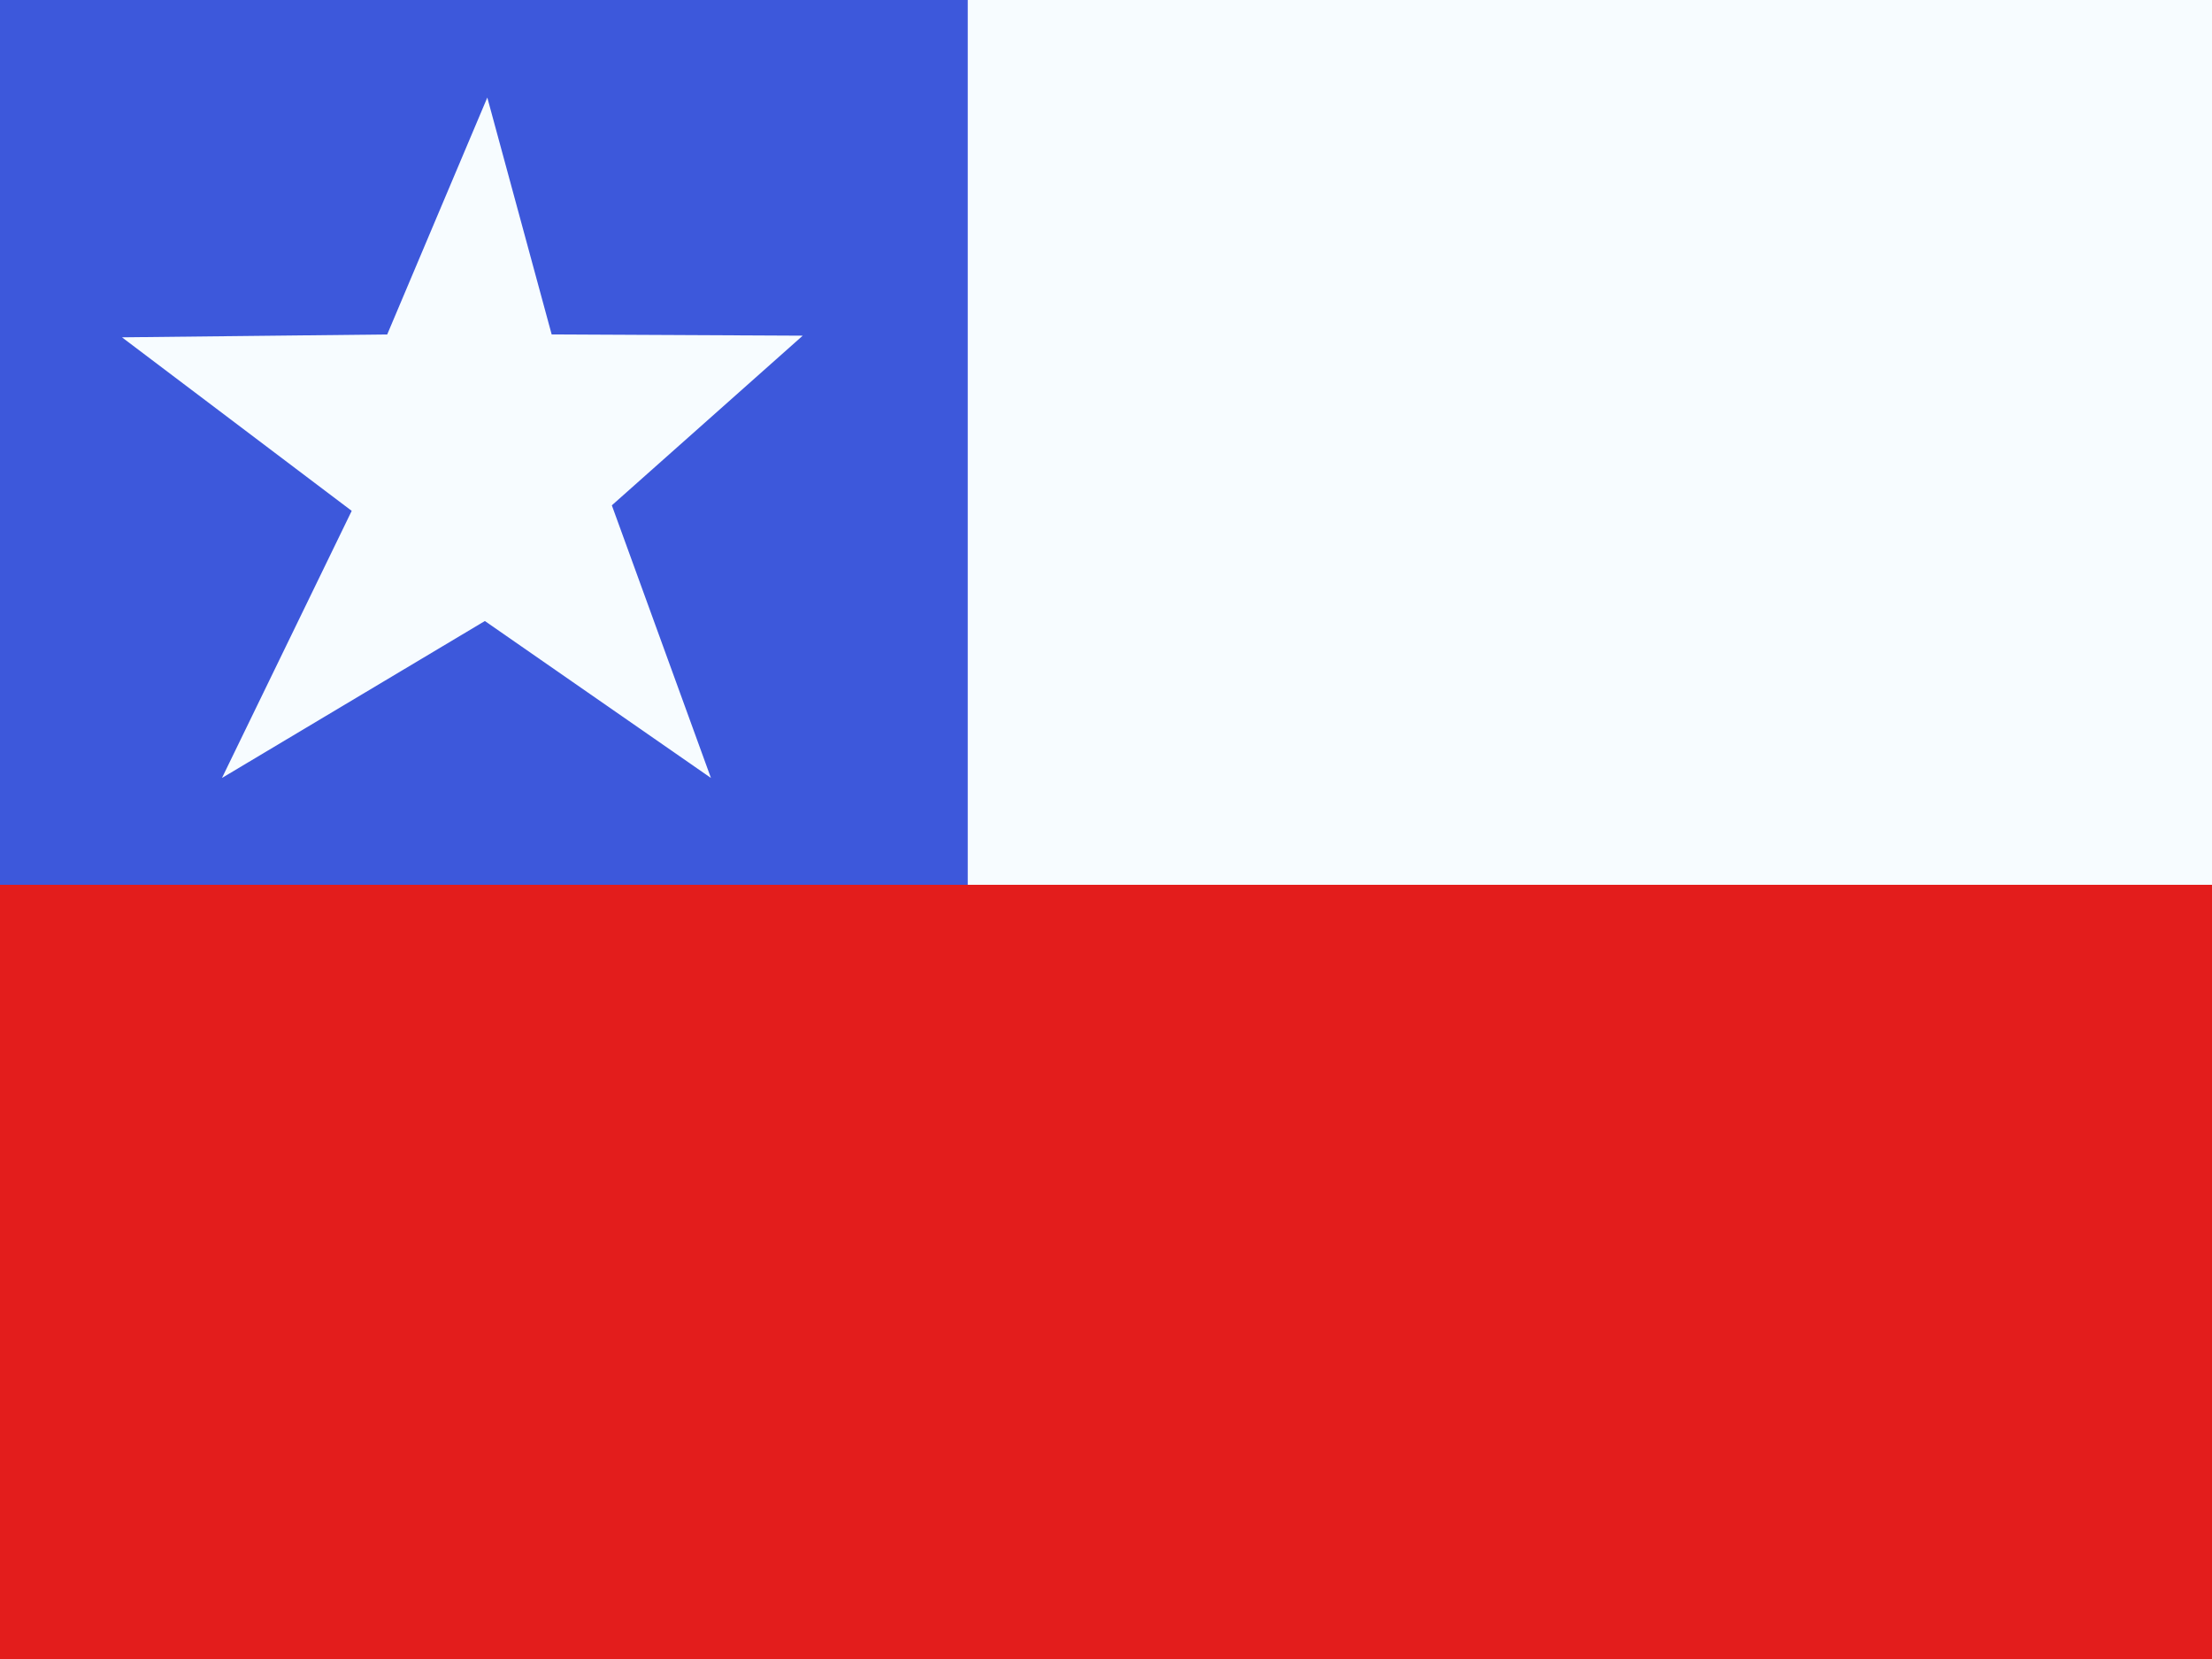
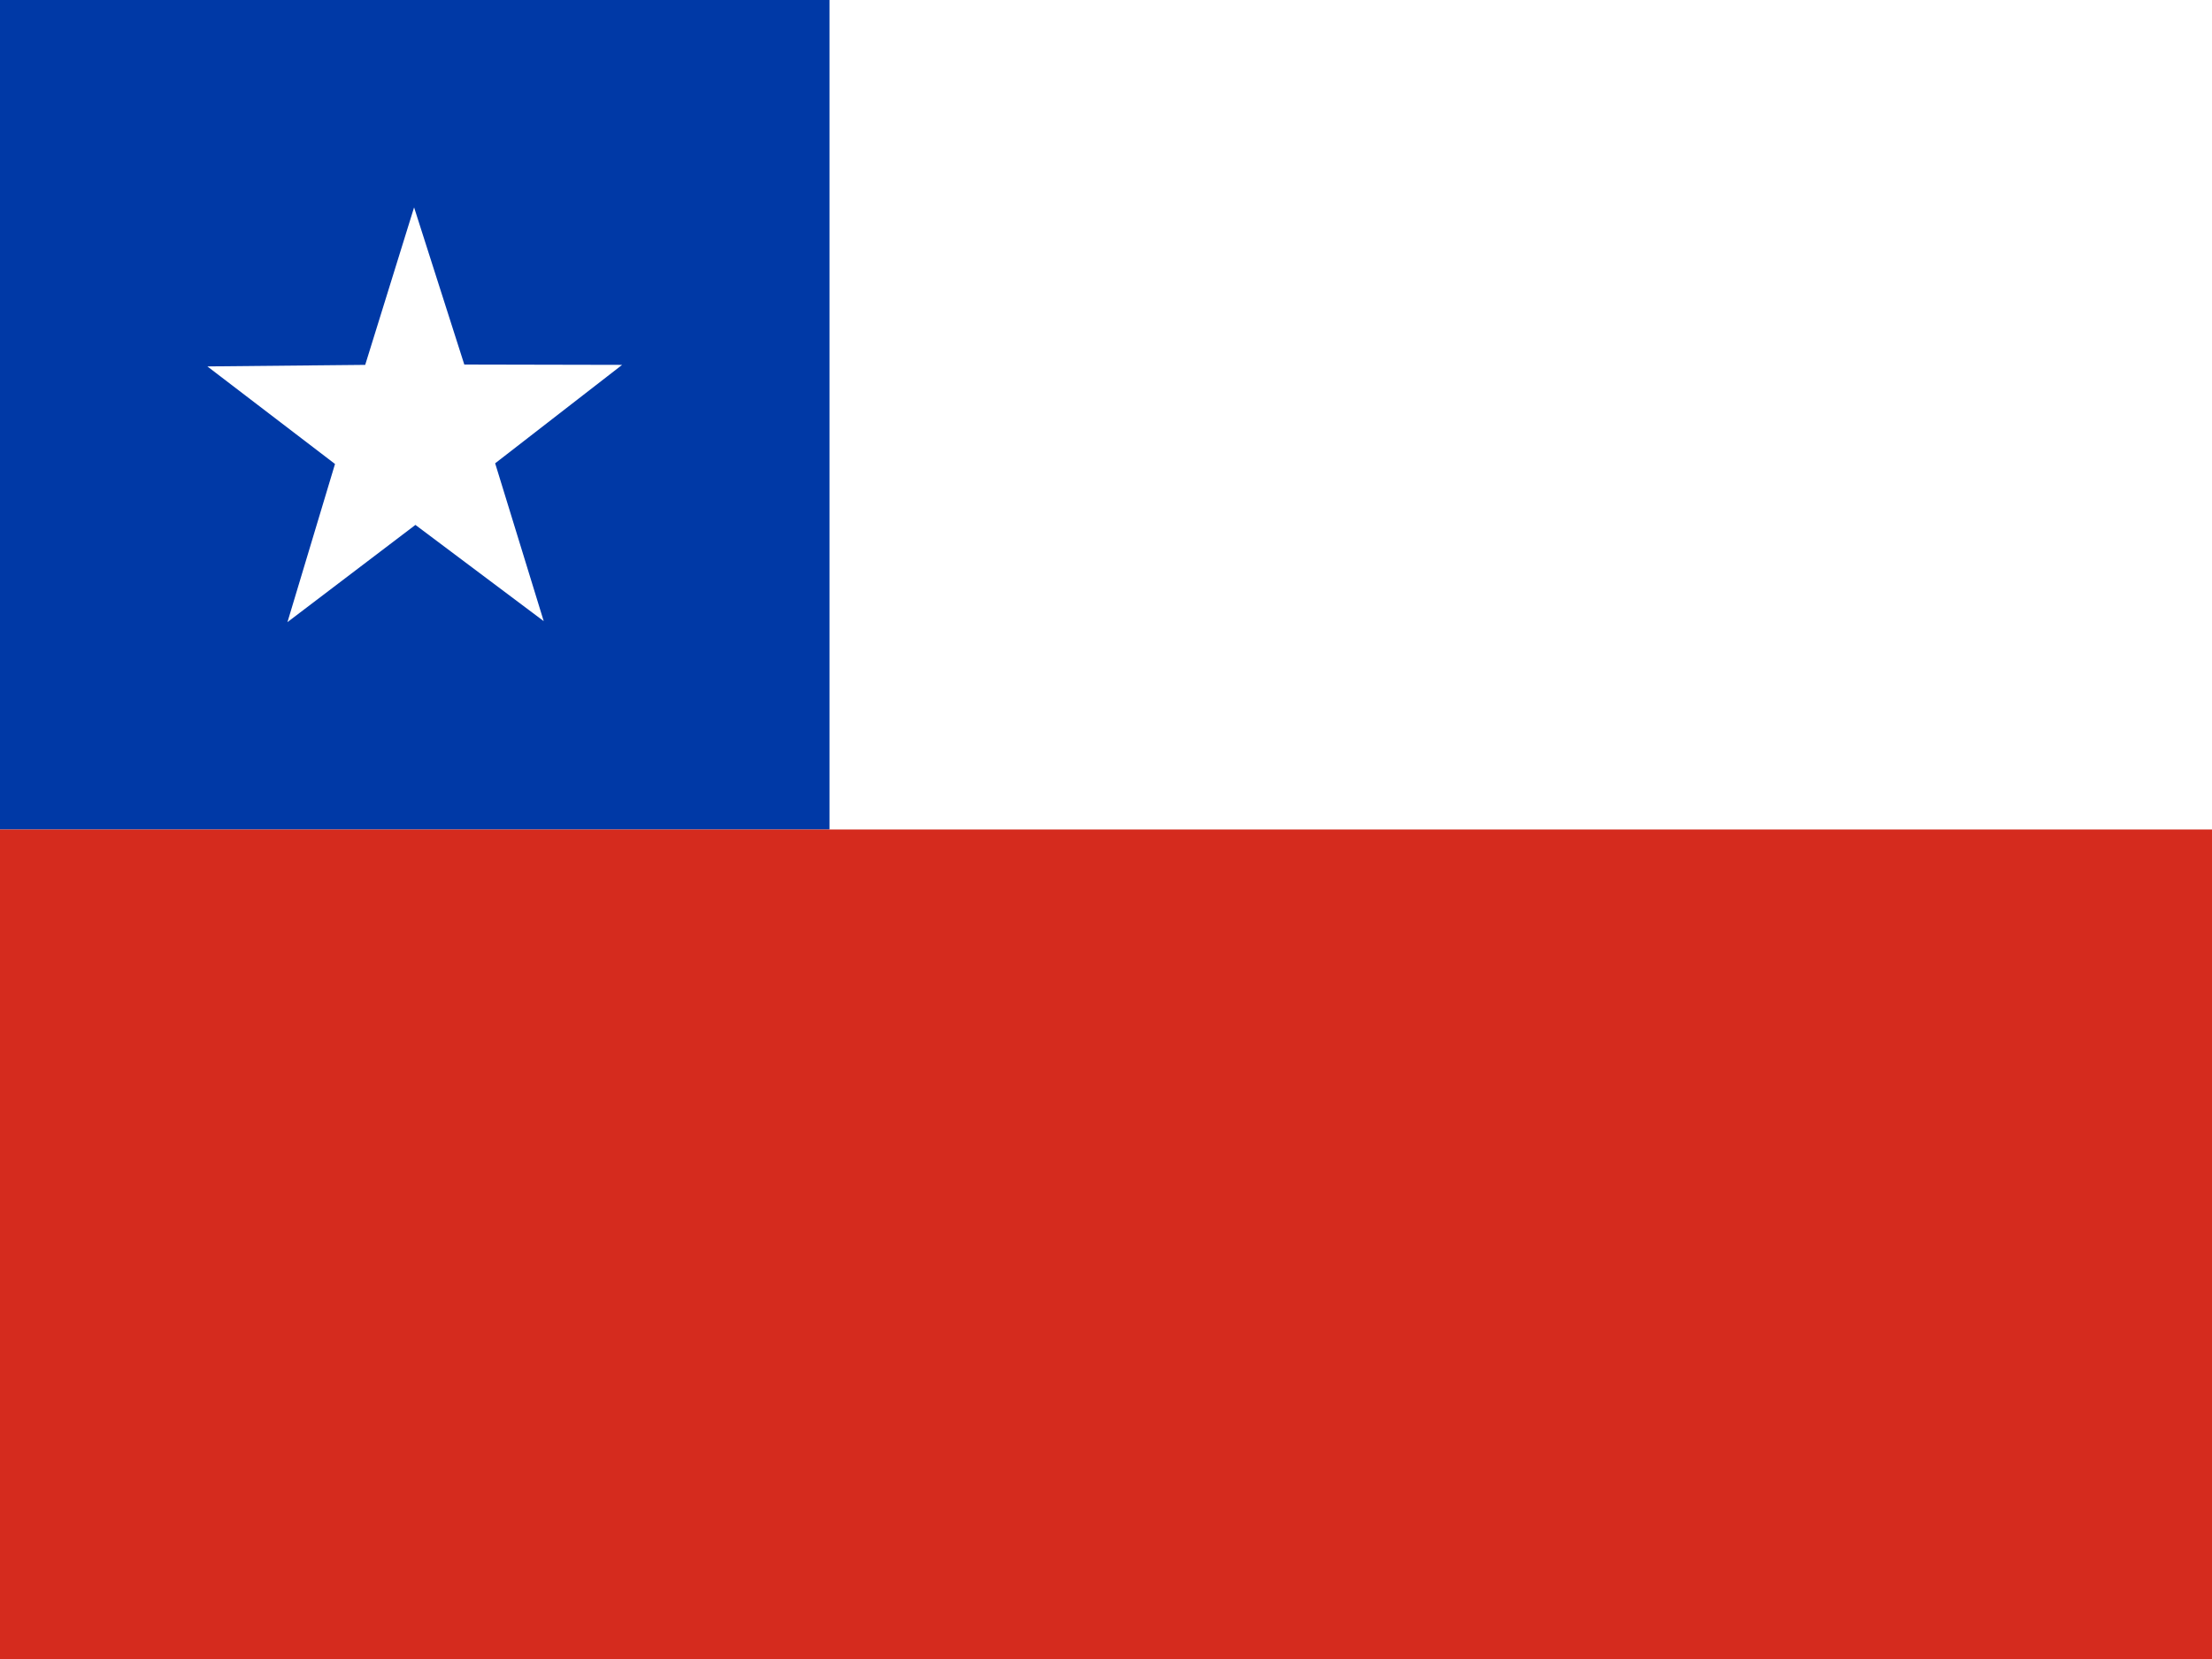
<svg xmlns="http://www.w3.org/2000/svg" width="20" height="15" viewBox="0 0 20 15" fill="none">
-   <mask id="mask0_1825_41106" style="mask-type:luminance" maskUnits="userSpaceOnUse" x="0" y="0" width="20" height="15">
-     <rect width="20" height="15" fill="white" />
-   </mask>
-   <g mask="url(#mask0_1825_41106)">
-     <path fill-rule="evenodd" clip-rule="evenodd" d="M0 0H9V9H0V0Z" fill="#3D58DB" />
-     <path fill-rule="evenodd" clip-rule="evenodd" d="M8.75 -1.25H20V8.75H8.75V-1.25Z" fill="#F7FCFF" />
-     <path fill-rule="evenodd" clip-rule="evenodd" d="M0 8H20V15H0V8Z" fill="#E31D1C" />
-     <path fill-rule="evenodd" clip-rule="evenodd" d="M4.384 5.615L2.007 7.034L3.18 4.619L1.103 3.05L3.501 3.024L4.406 0.882L4.988 3.024L7.258 3.035L5.532 4.569L6.428 7.034L4.384 5.615Z" fill="#F7FCFF" />
+   <g clip-path="url(#clip0_14_460)">
+     <mask id="mask0_14_460" style="mask-type:luminance" maskUnits="userSpaceOnUse" x="0" y="0" width="21" height="15">
+       <path d="M0 0H20.001V15H0V0Z" fill="white" />
+     </mask>
+     <g mask="url(#mask0_14_460)">
+       <path fill-rule="evenodd" clip-rule="evenodd" d="M7.5 0H22.5V7.5H7.5V0Z" fill="white" />
+       <path fill-rule="evenodd" clip-rule="evenodd" d="M0 0H7.5V7.5H0V0Z" fill="#0039A6" />
+       <path fill-rule="evenodd" clip-rule="evenodd" d="M4.916 5.616L3.756 4.746L2.599 5.625L3.029 4.195L1.875 3.313L3.302 3.299L3.744 1.875L4.198 3.296L5.625 3.299L4.477 4.189L4.916 5.616Z" fill="white" />
+       <path fill-rule="evenodd" clip-rule="evenodd" d="M0 7.5H22.5V15H0V7.5Z" fill="#D52B1E" />
+     </g>
  </g>
+   <defs>
+     <clipPath id="clip0_14_460">
+       <rect width="20" height="15" fill="white" />
+     </clipPath>
+   </defs>
</svg>
